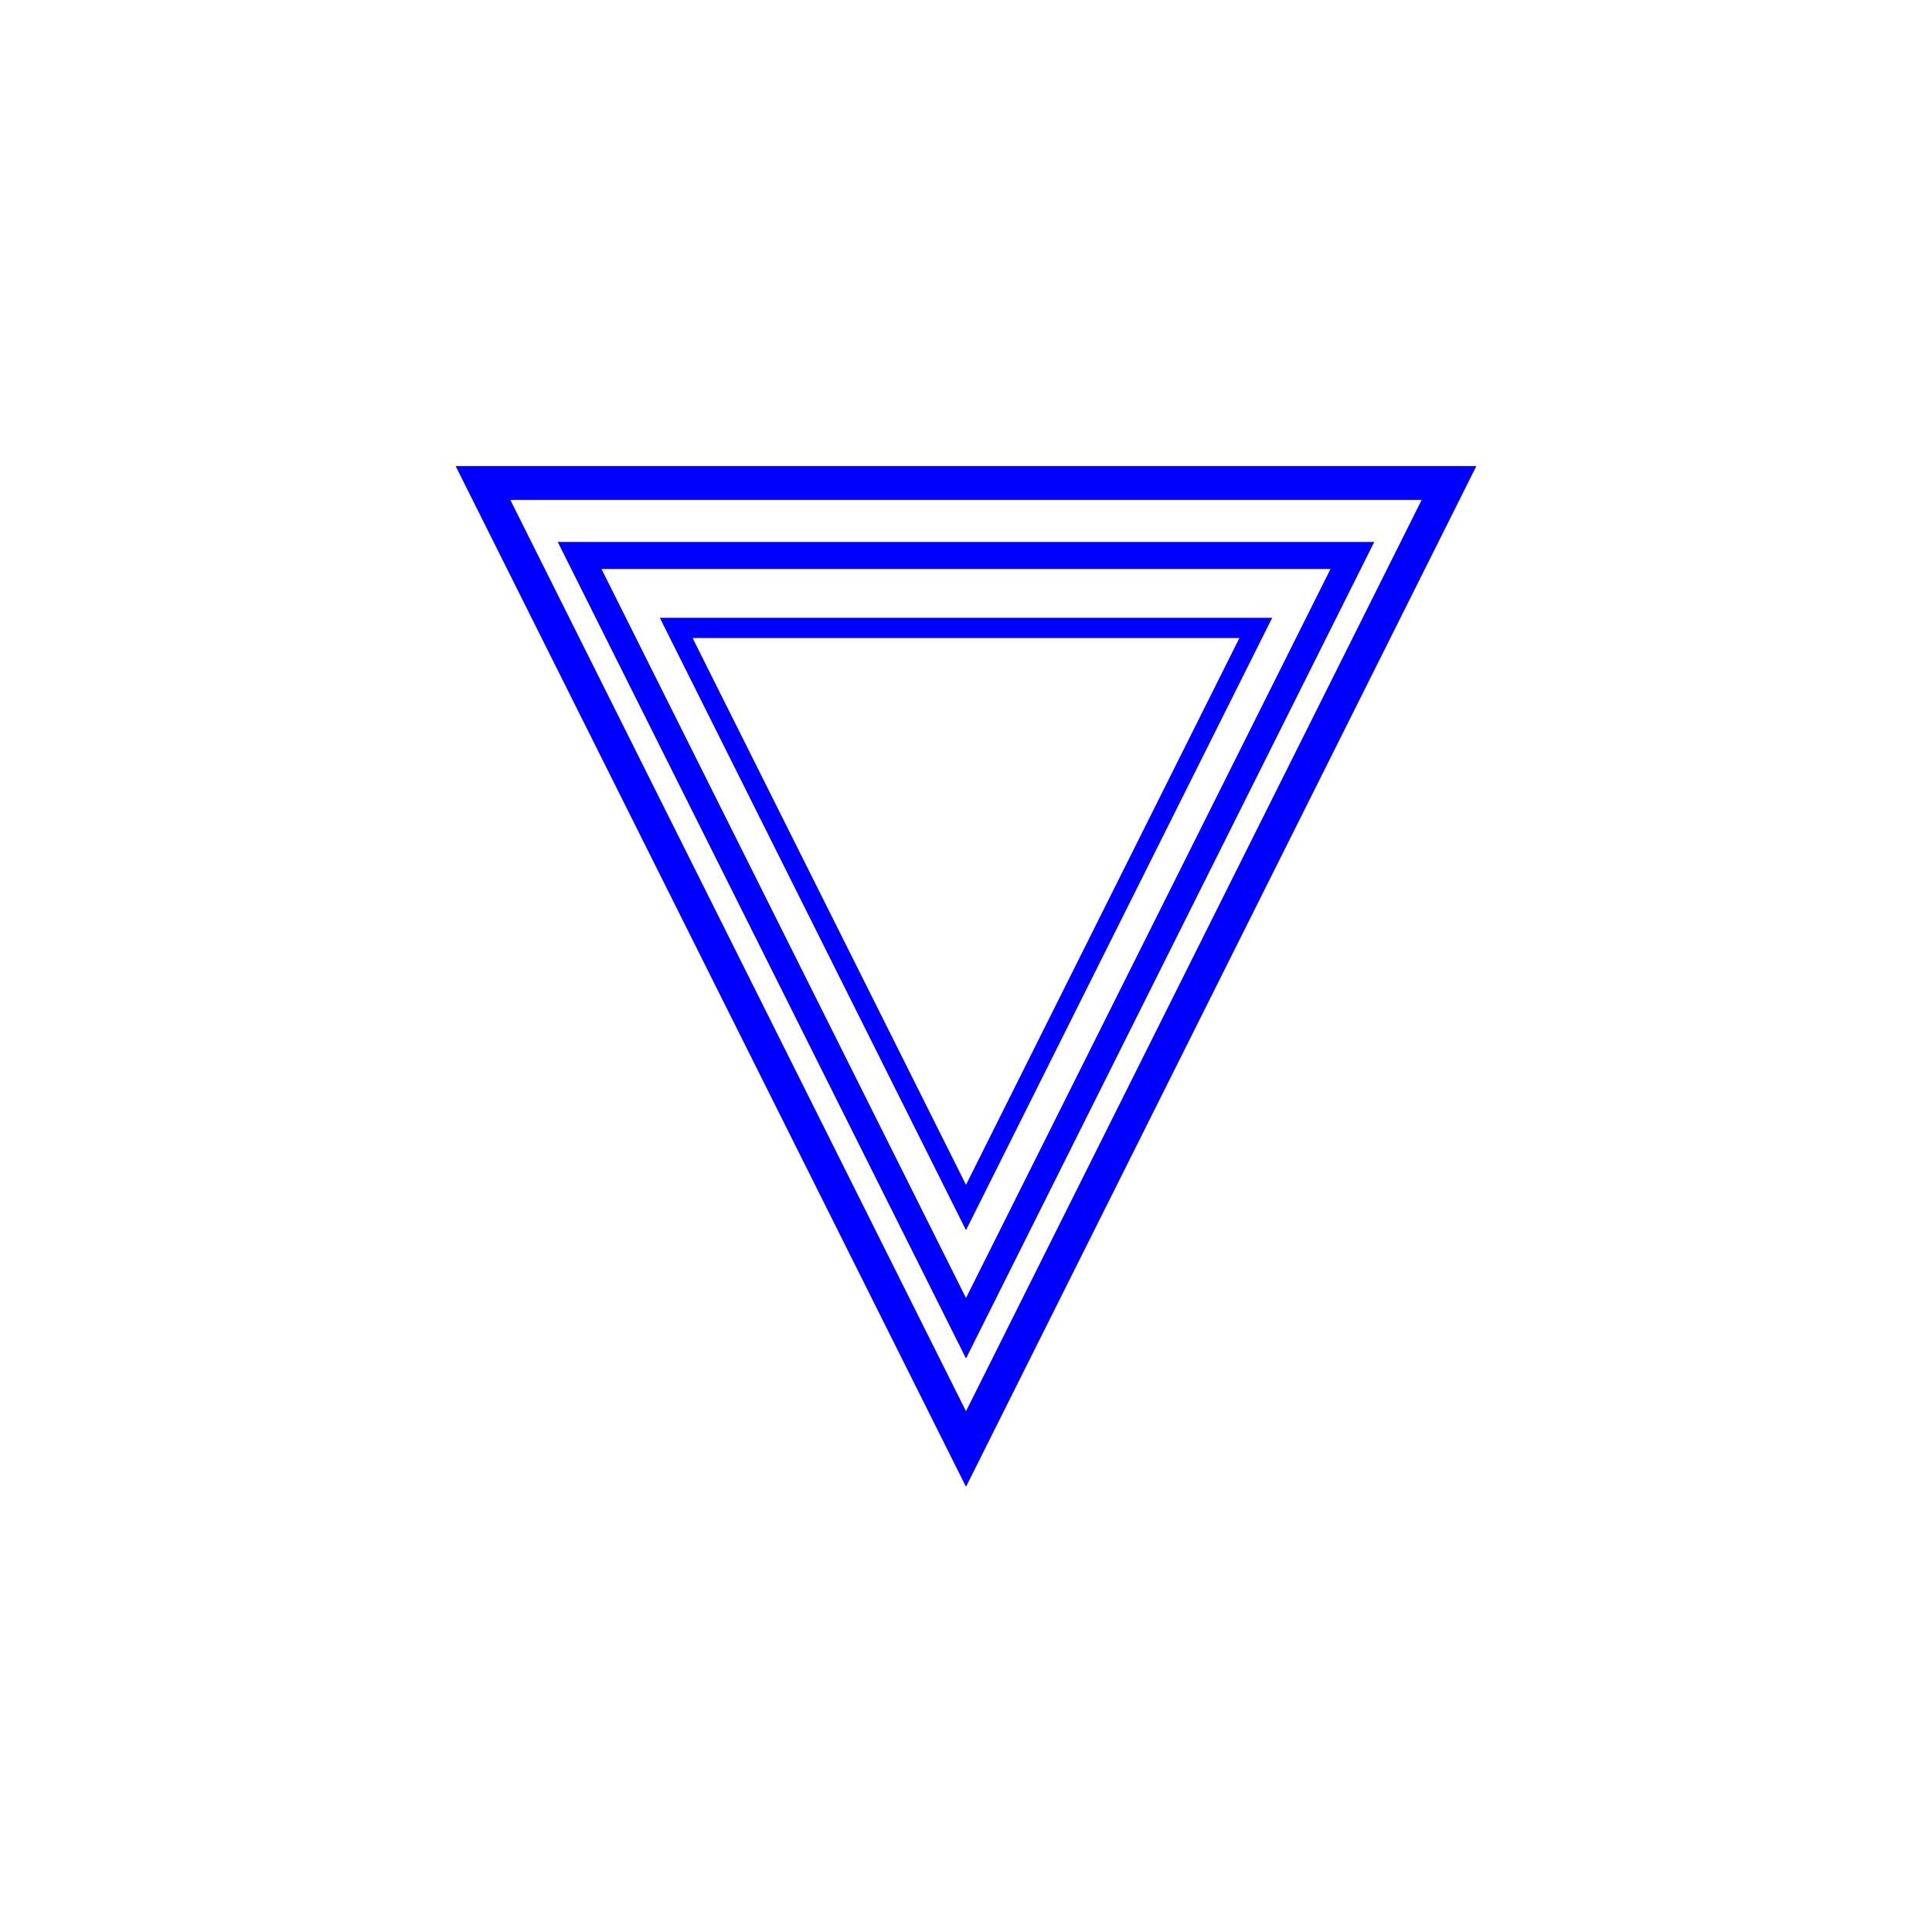
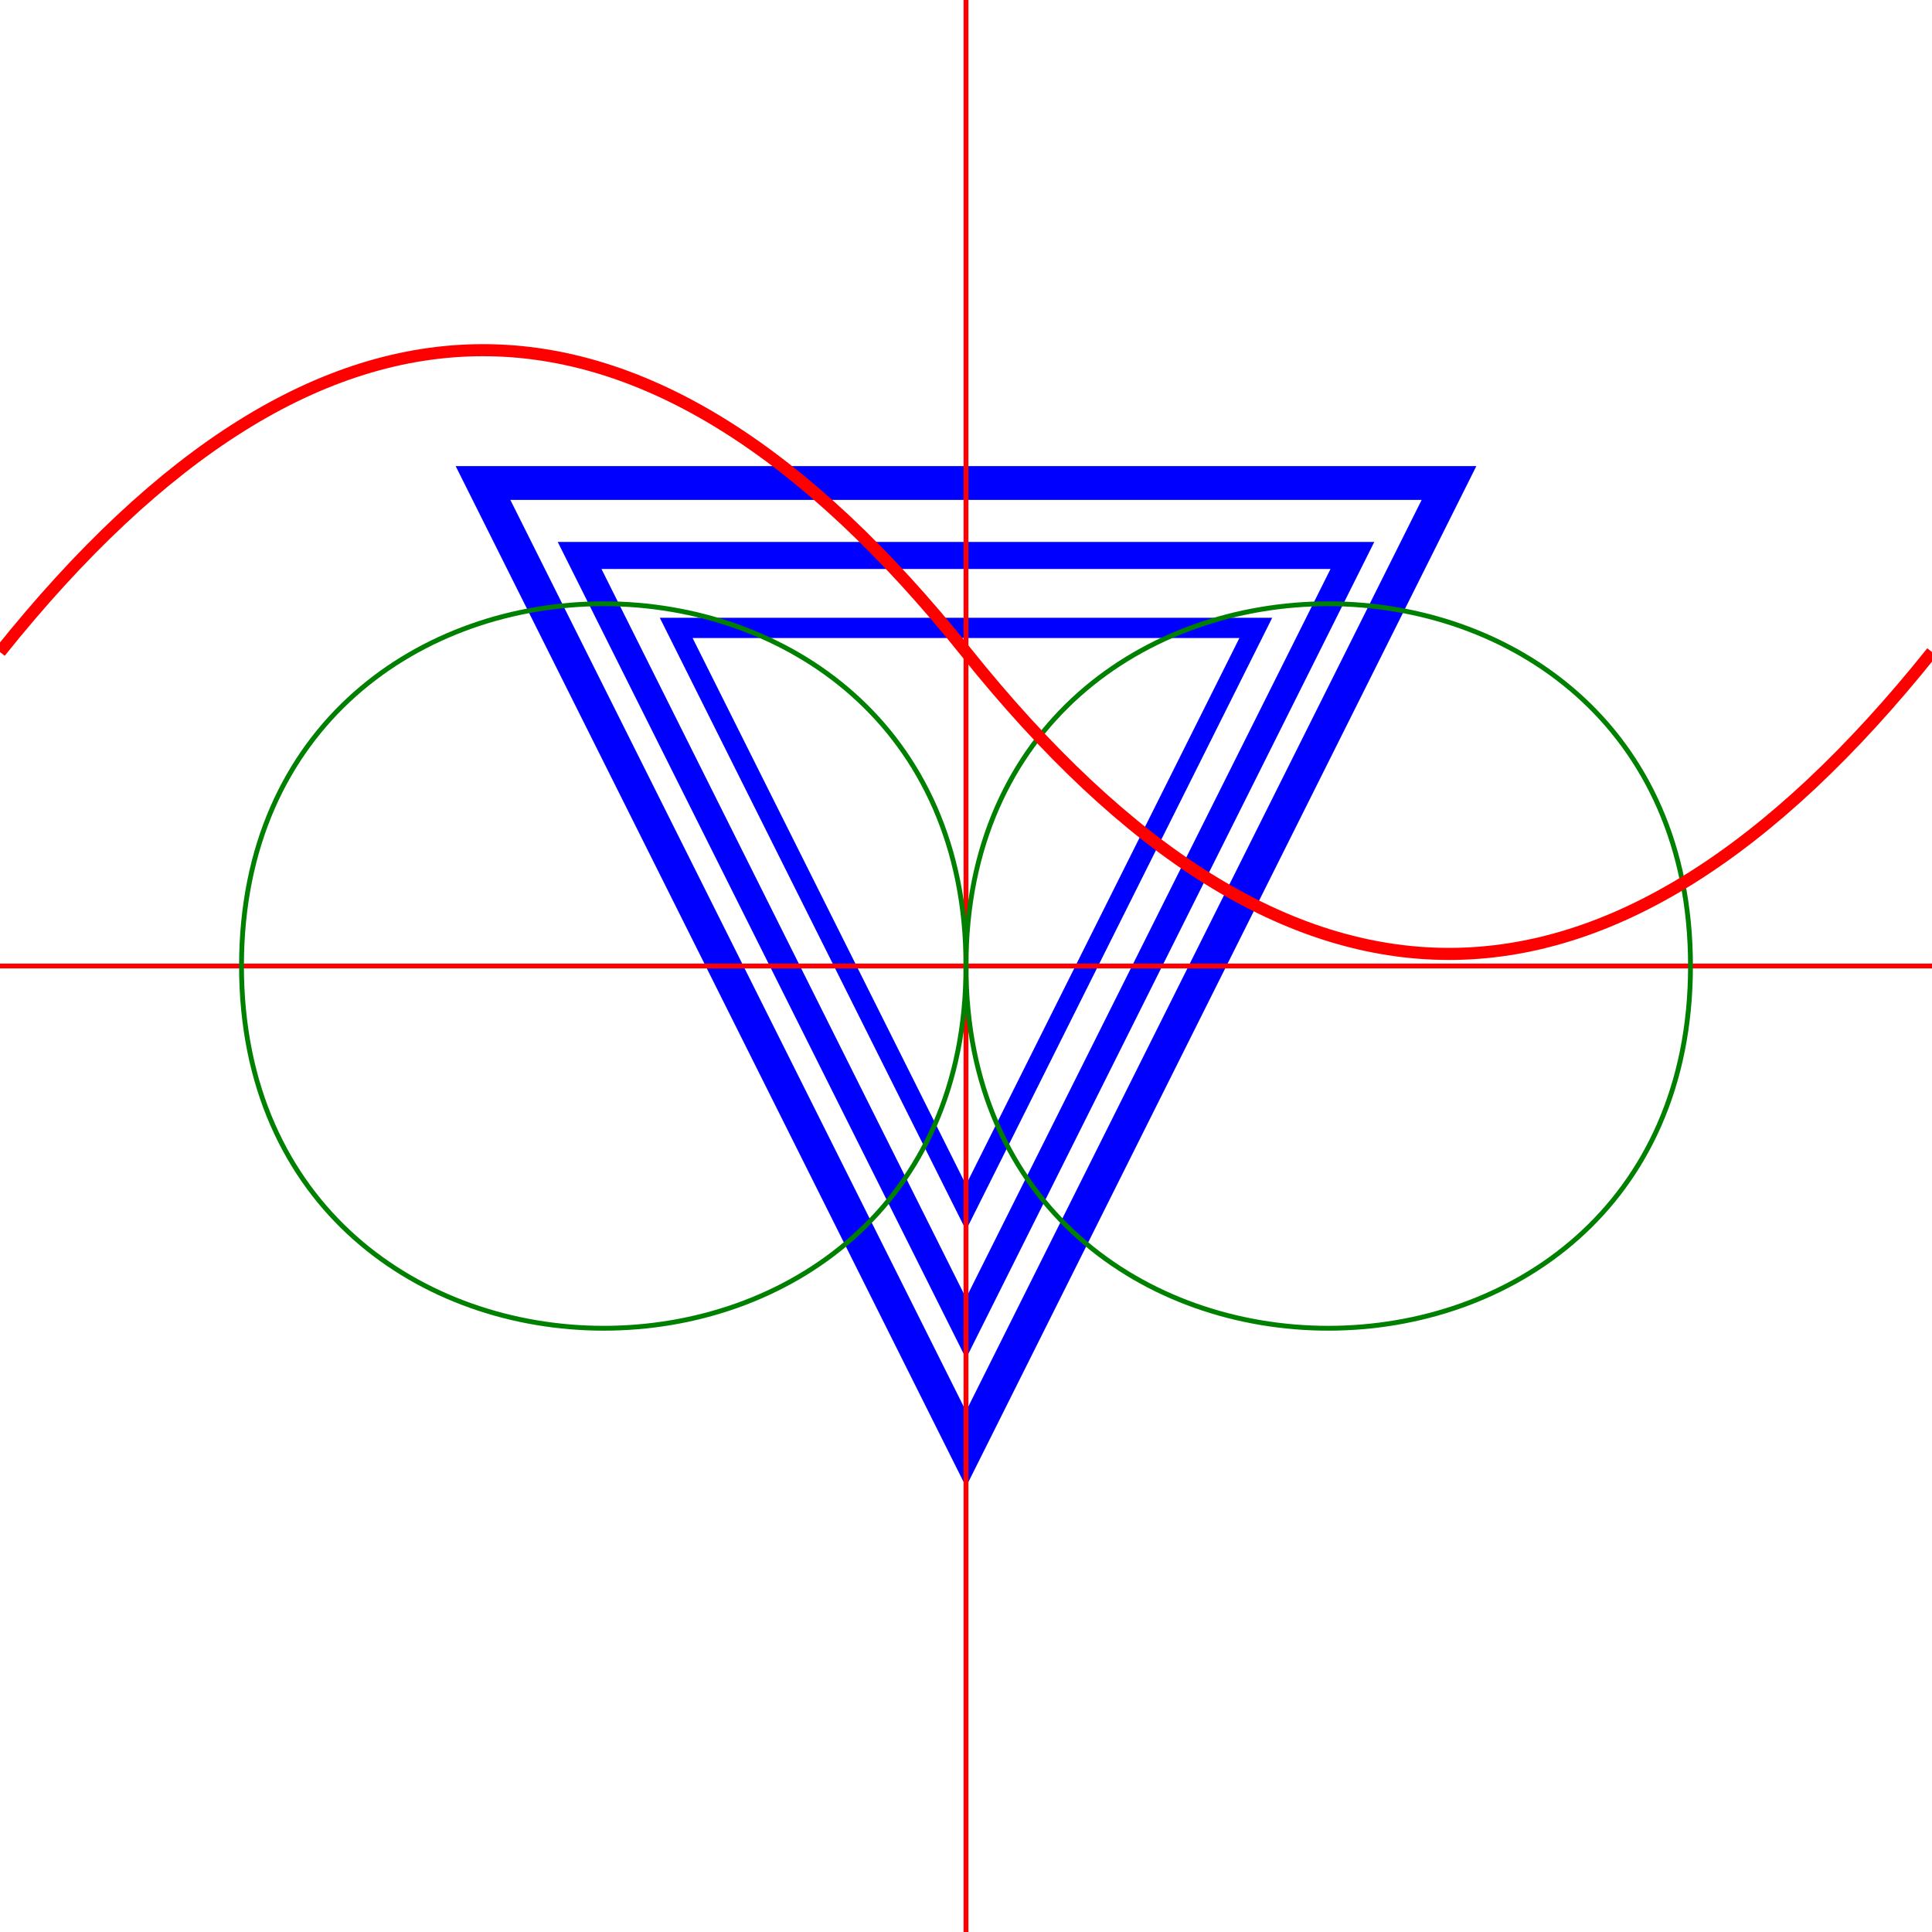
<svg xmlns="http://www.w3.org/2000/svg" width="400px" height="400px" viewBox="0 0 400 400" version="1.1">
  <rect x="0" y="0" width="400" height="400" fill="white" />
  <g stroke-width="7" stroke="blue" fill="none">
    <path d="M 100 100 L300 100 L200 300 z" />
    <path d="M 100 100 L300 100 L200 300 z" transform="translate(40,35)scale(0.8)" />
    <path d="M 100 100 L 300 100 200 300 z" transform="translate(80,70)scale(0.6)" />
  </g>
+   <path d="M0 200 h 200 200 M 200 0 v 200 V 400" stroke="red" stroke-width="1" />
+   <path d="M100,200 C100,100 250,100 250,200 S400,300 400,200" fill="none" stroke="green" transform="translate(-50,0)" />
+   <path d="M100,200 C100,300 250,300 250,200 S400,100 400,200" fill="none" stroke="green" transform="translate(-50,0)" />
+   <path id="quadcurveABC" d="M200,300 Q400,50 600,300 T1000,300" stroke="red" stroke-width="5" fill="none" transform="translate(-100, -15)scale(0.5)" />
</svg>
